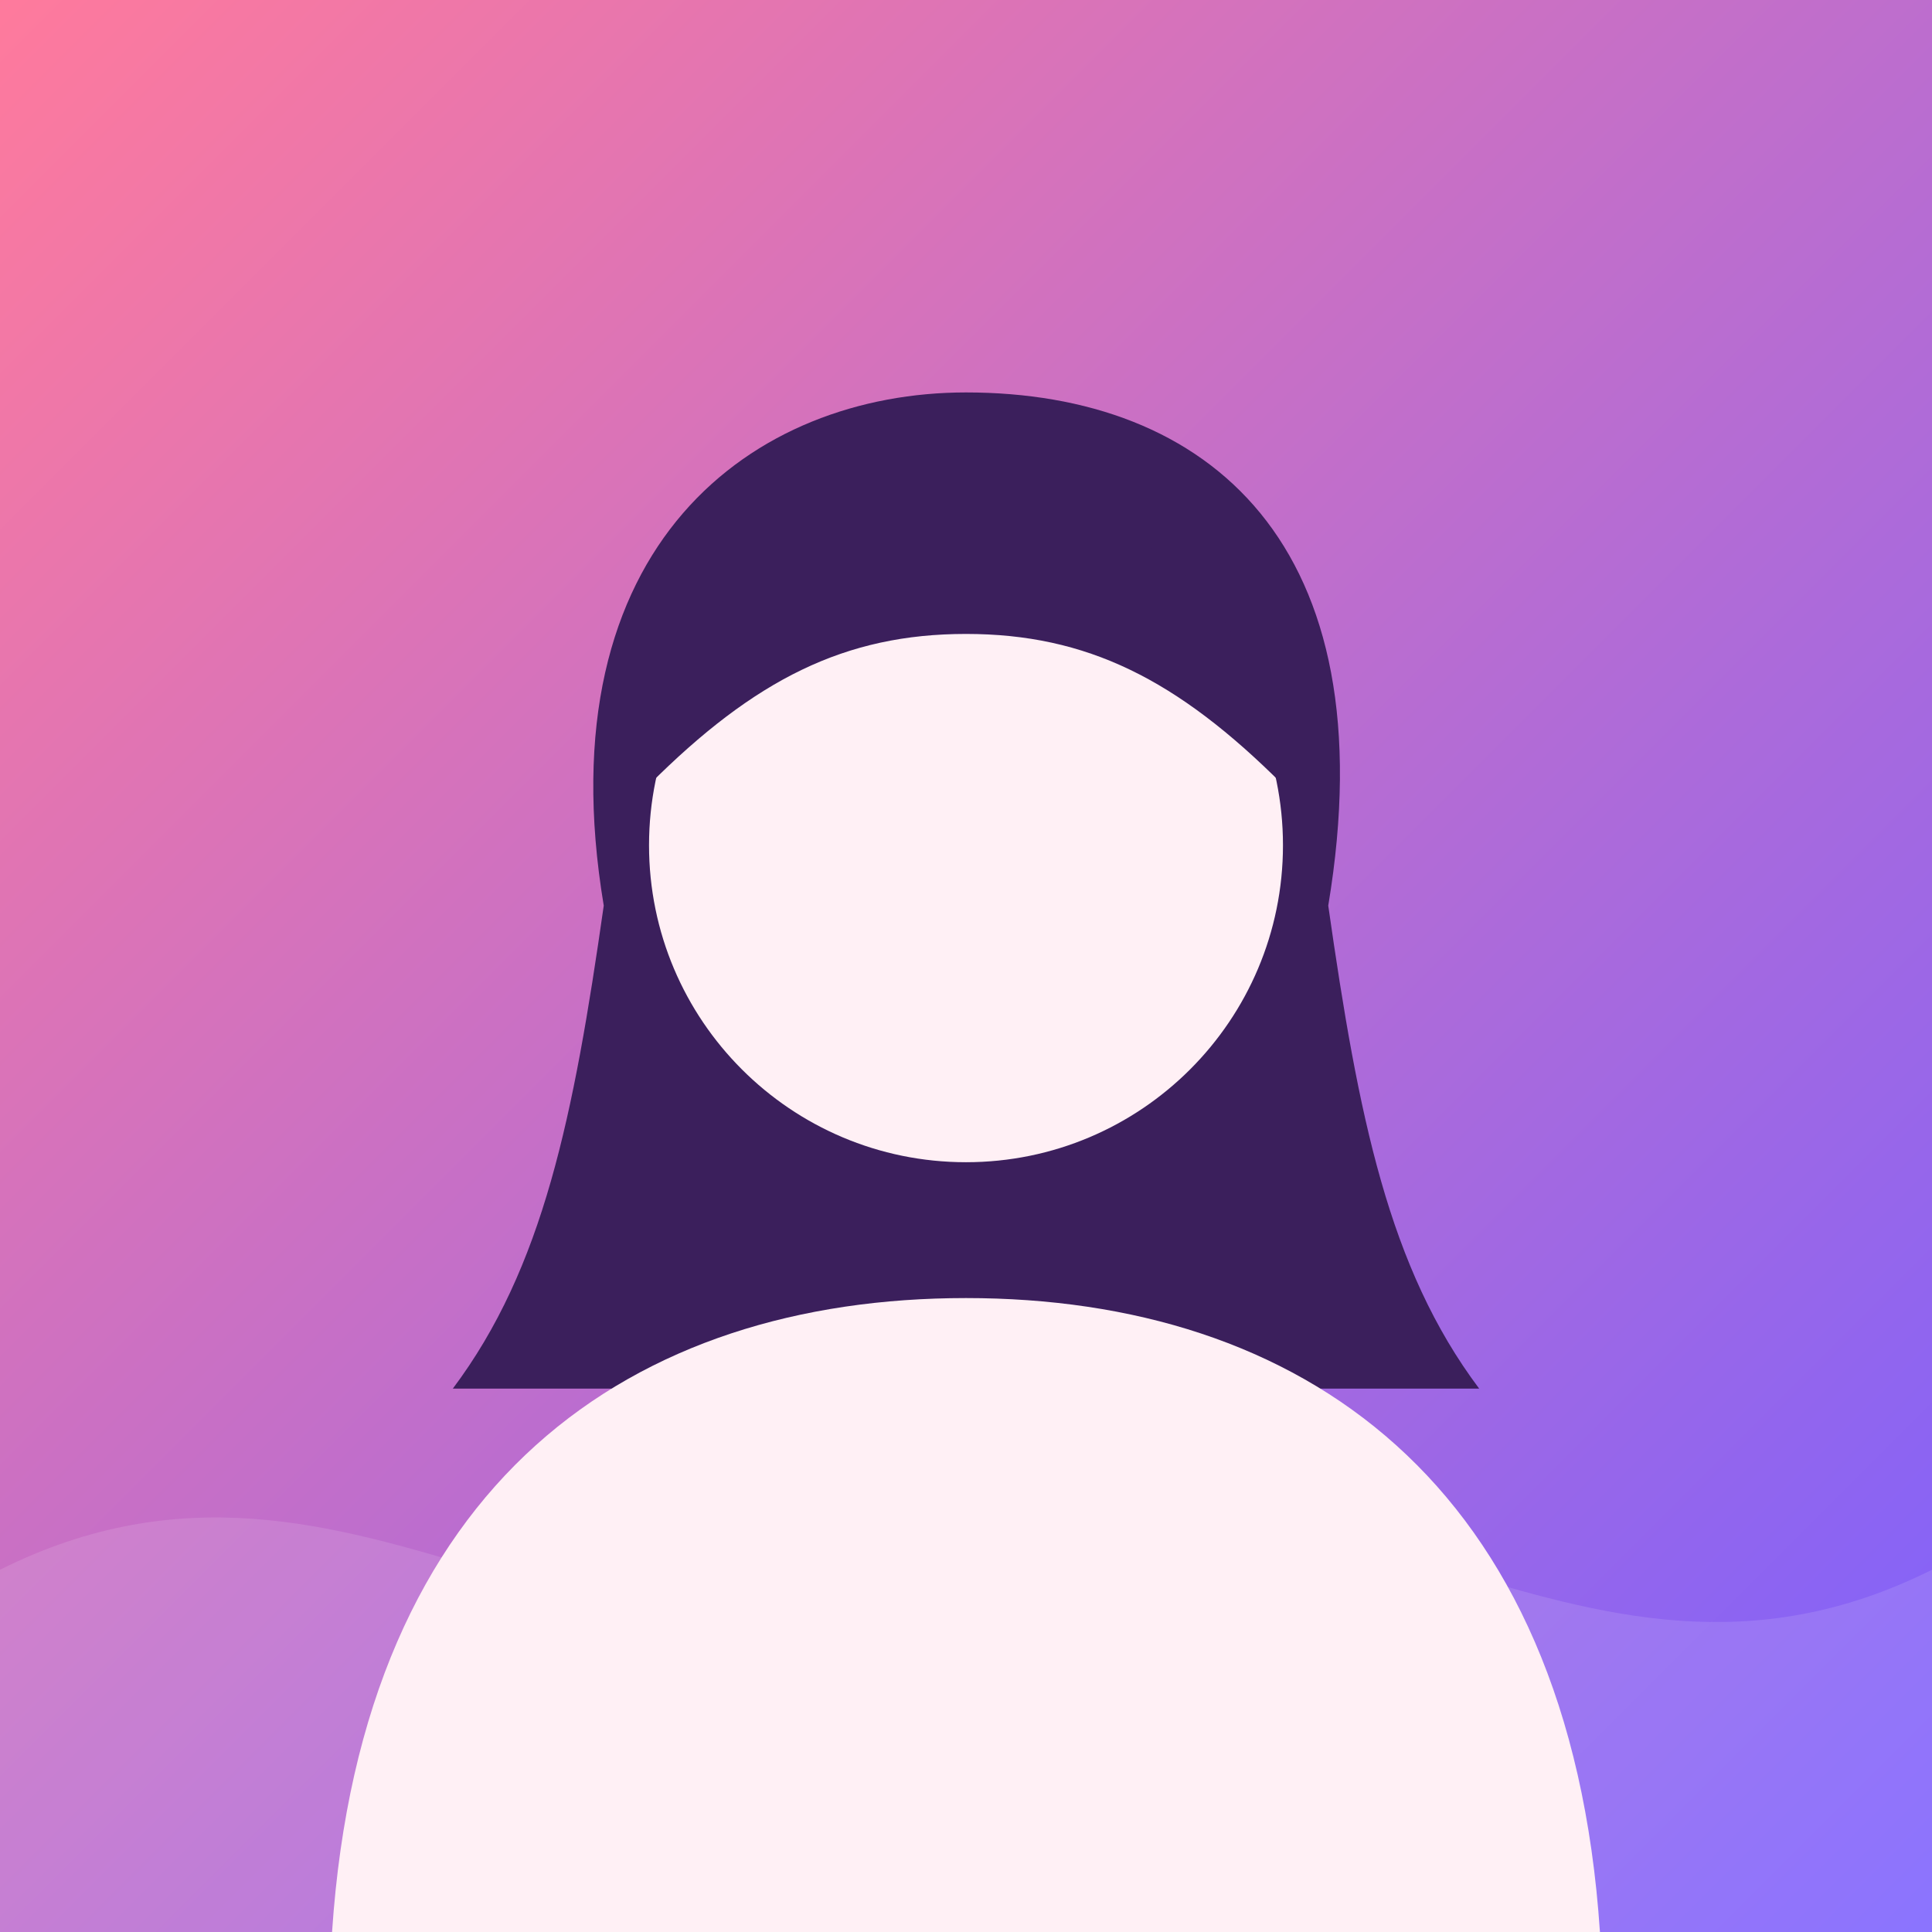
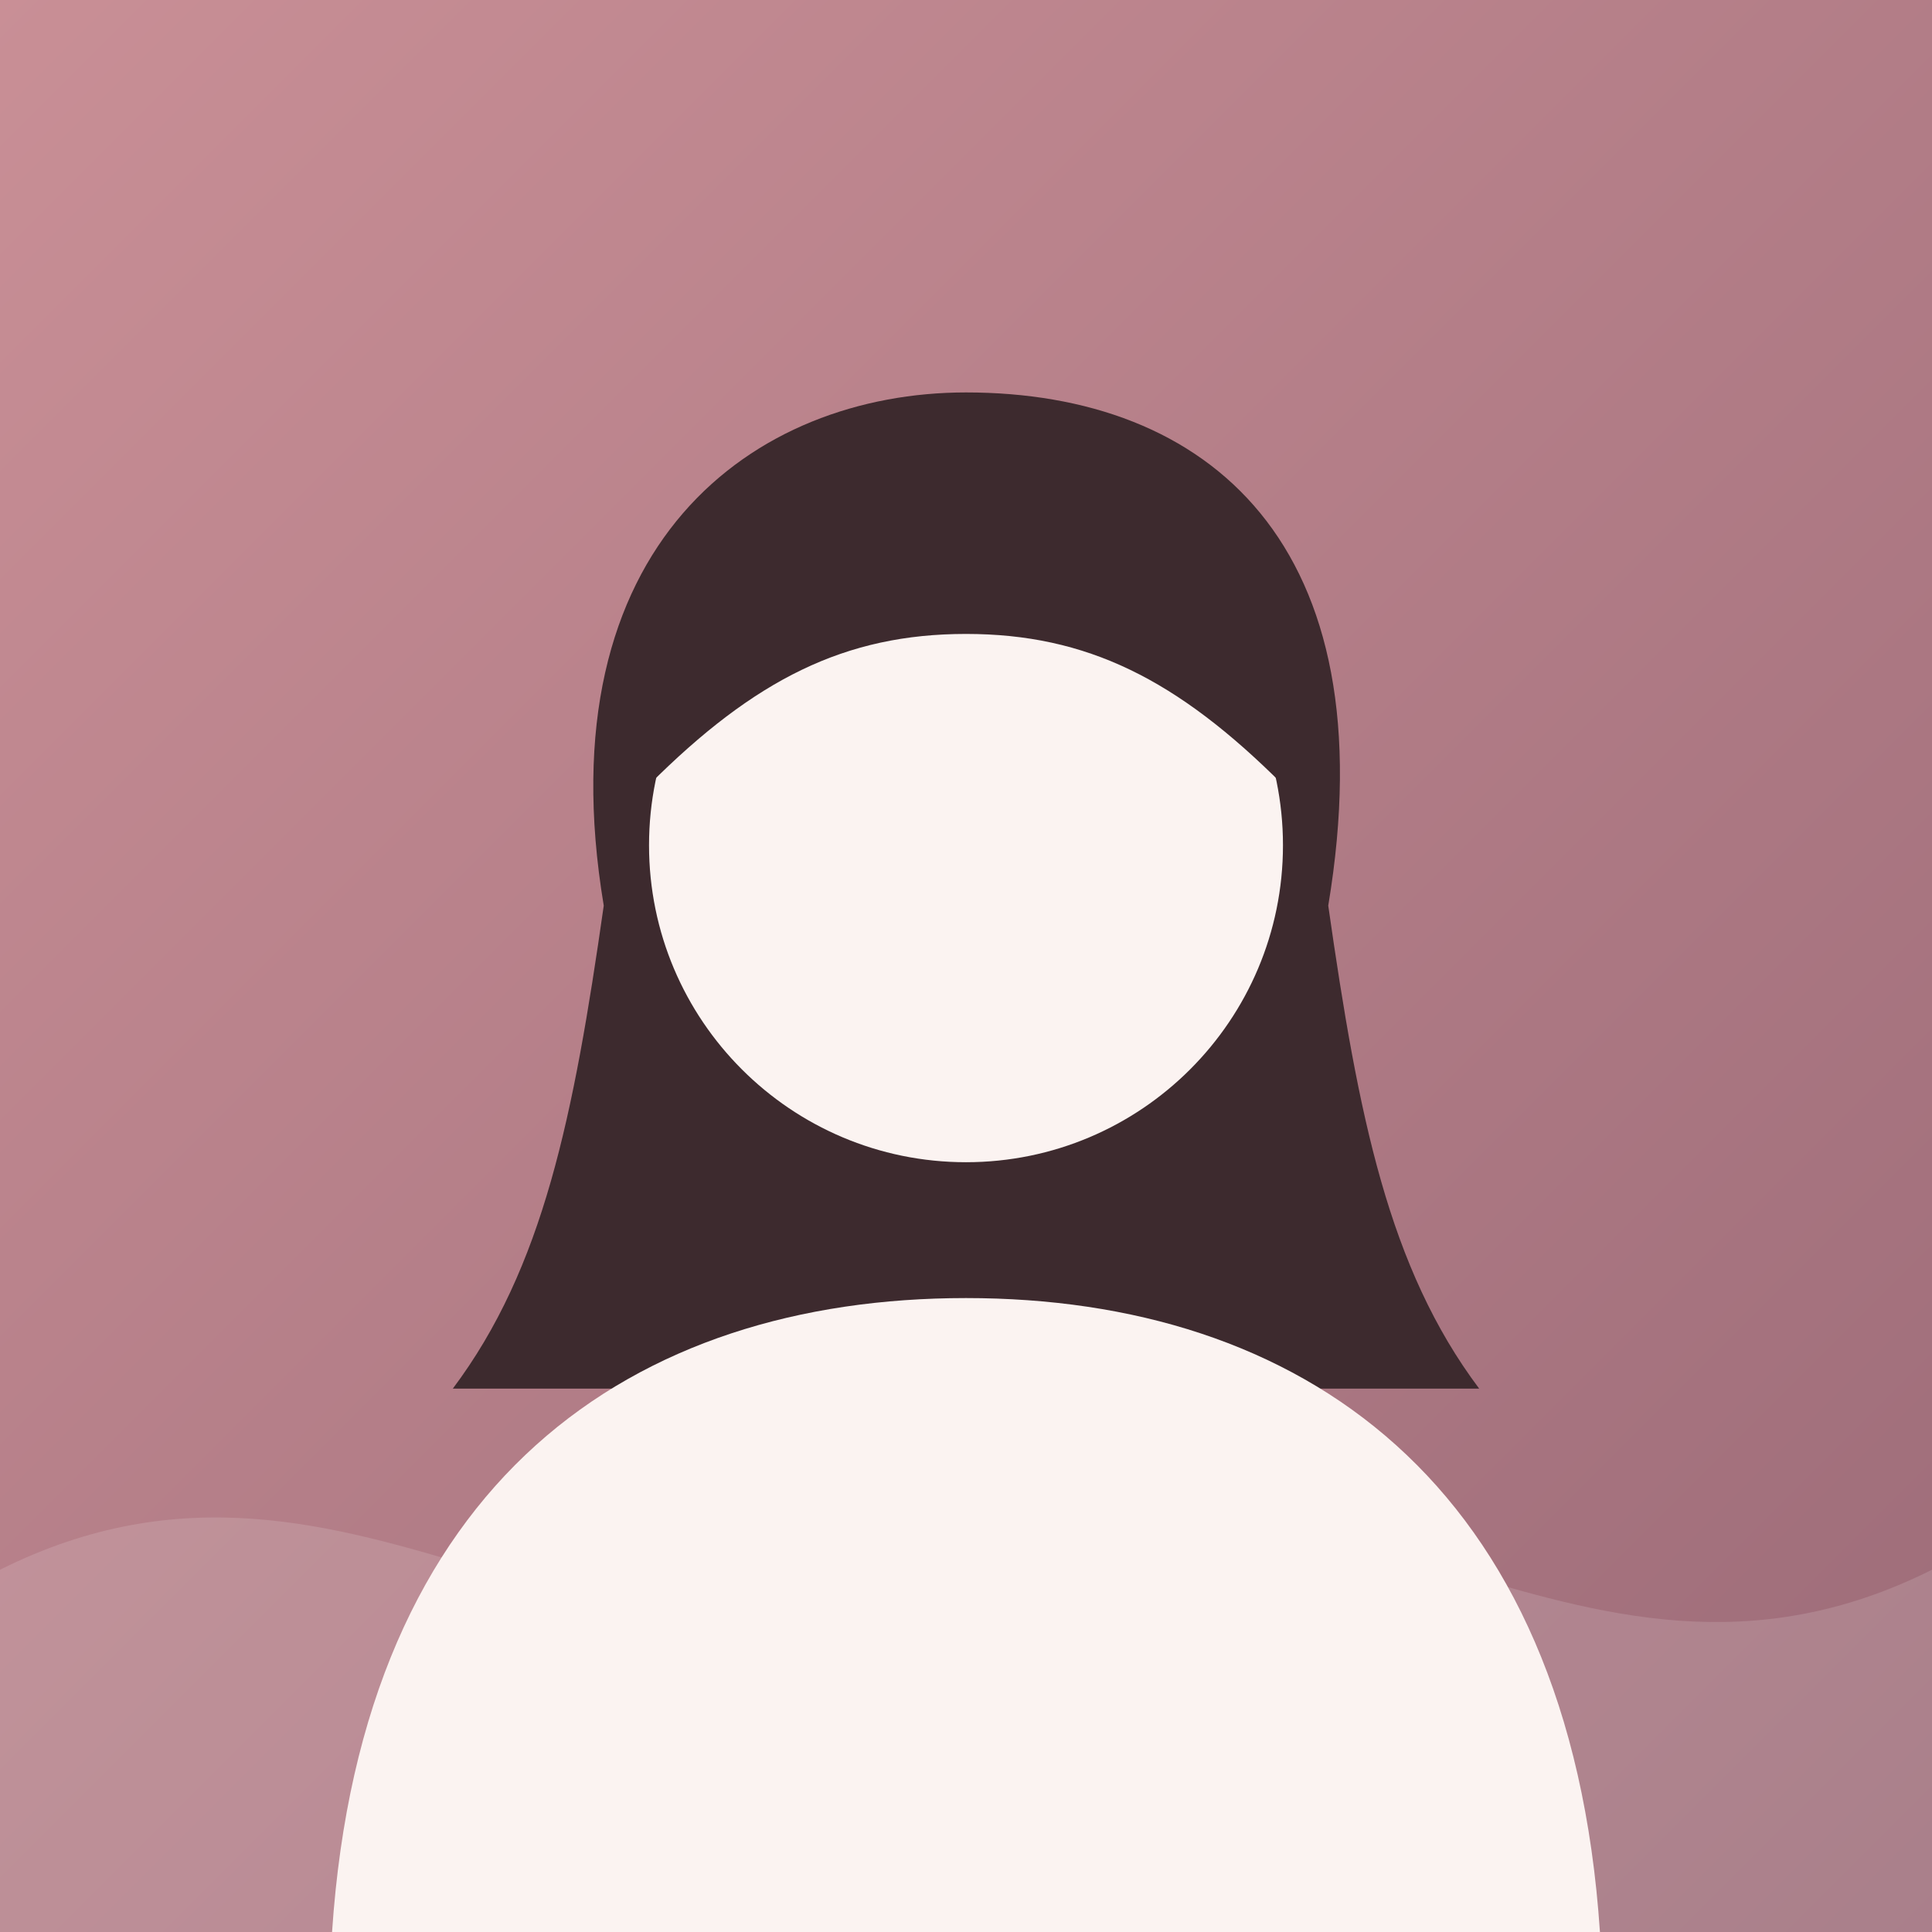
<svg xmlns="http://www.w3.org/2000/svg" viewBox="0 0 128 128" role="img" aria-label="Default avatar">
  <defs>
    <linearGradient id="bg" x1="0" y1="0" x2="1" y2="1">
-       <stop offset="0" stop-color="#ff7a9c" />
-       <stop offset="1" stop-color="#7b61ff" />
+       <stop offset="0" stop-color="#c98f96" />
+       <stop offset="1" stop-color="#9c6b78" />
    </linearGradient>
  </defs>
  <rect width="128" height="128" fill="url(#bg)" />
-   <path d="M0 104 C 24 92 40 116 64 104 C 88 92 104 116 128 104 L128 128 L0 128 Z" fill="#ffffff" fill-opacity="0.12" />
-   <path d="M40 60 C 36 36 50 26 64 26 C 80 26 92 36 88 60 C 90 74 92 84 98 92 L30 92 C 36 84 38 74 40 60 Z" fill="#3b1f5c" />
-   <path d="M22 128 C 24 98 42 86 64 86 C 86 86 104 98 106 128 Z" fill="#fff0f5" />
-   <circle cx="64" cy="56" r="21" fill="#fff0f5" />
-   <path d="M43 52 C 45 38 54 33 64 33 C 74 33 83 38 85 52 C 78 45 72 42 64 42 C 56 42 50 45 43 52 Z" fill="#3b1f5c" />
+   <path d="M0 104 C 24 92 40 116 64 104 C 88 92 104 116 128 104 L128 128 L0 128 Z" fill="#ffffff" fill-opacity="0.14" />
+   <path d="M40 60 C 36 36 50 26 64 26 C 80 26 92 36 88 60 C 90 74 92 84 98 92 L30 92 C 36 84 38 74 40 60 Z" fill="#3d2a2e" />
+   <path d="M22 128 C 24 98 42 86 64 86 C 86 86 104 98 106 128 Z" fill="#fbf3f1" />
+   <circle cx="64" cy="56" r="21" fill="#fbf3f1" />
+   <path d="M43 52 C 45 38 54 33 64 33 C 74 33 83 38 85 52 C 78 45 72 42 64 42 C 56 42 50 45 43 52 Z" fill="#3d2a2e" />
</svg>
